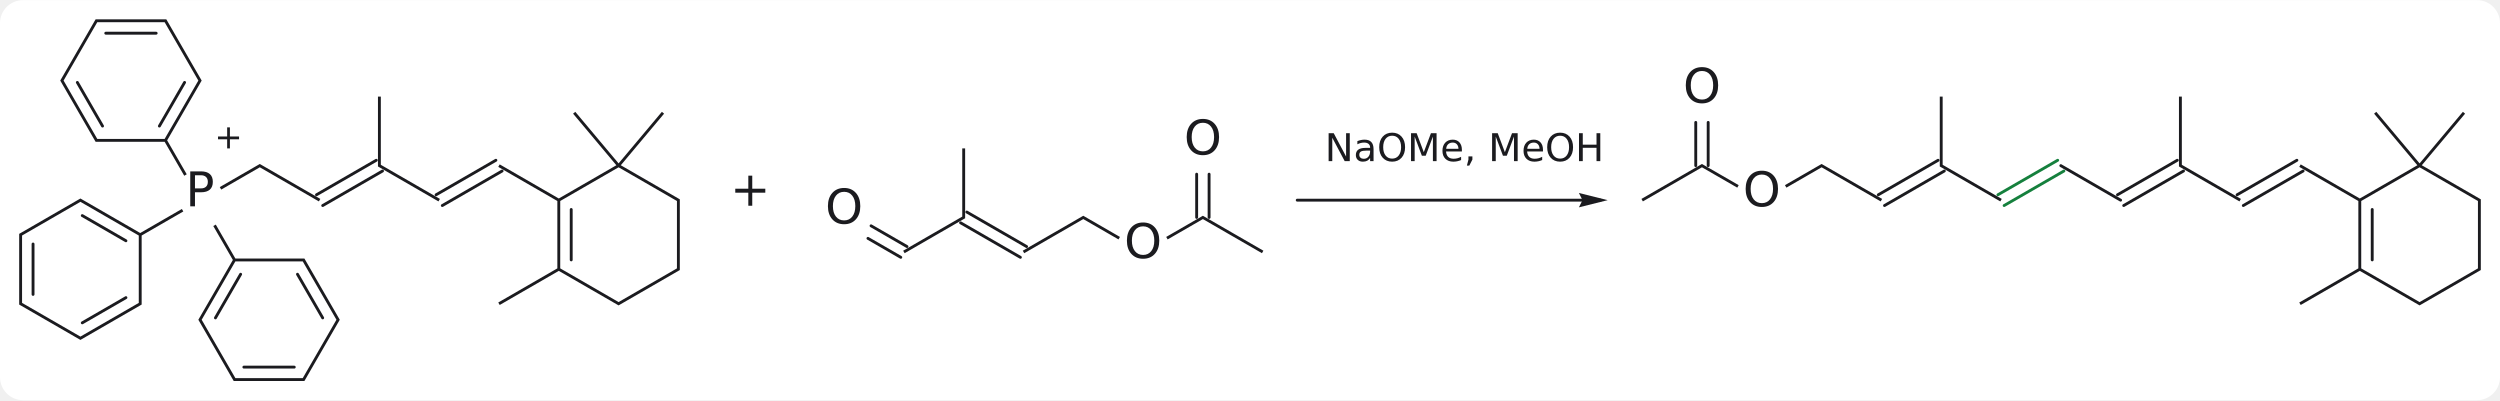
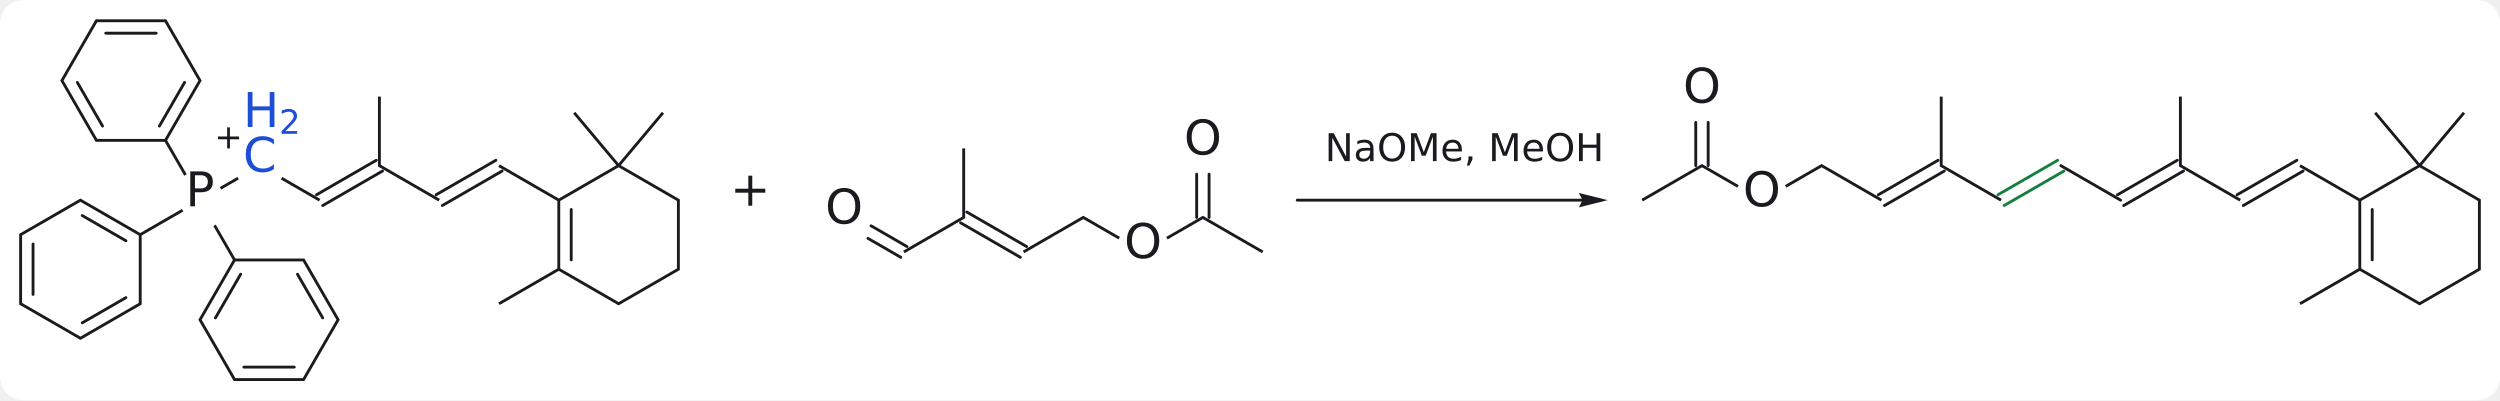
<svg xmlns="http://www.w3.org/2000/svg" viewBox="-12.542 -121.658 1520.661 243.315" width="943" height="151">
  <style>.c-ink.fill{fill:#1b1b1f}.c-ink.stroke{stroke:#1b1b1f}.c-arrow.fill{fill:#c2410c}.c-arrow.stroke{stroke:#c2410c}.c-nu.fill{fill:#1d4ed8}.c-nu.stroke{stroke:#1d4ed8}.c-el.fill{fill:#b91c1c}.c-el.stroke{stroke:#b91c1c}.c-good.fill{fill:#15803d}.c-good.stroke{stroke:#15803d}.c-muted.fill{fill:#6b7280}.c-muted.stroke{stroke:#6b7280}.card{fill:#ffffff}@media (prefers-color-scheme: dark){.c-ink.fill{fill:#e6e6ea}.c-ink.stroke{stroke:#e6e6ea}.c-arrow.fill{fill:#ff9f5a}.c-arrow.stroke{stroke:#ff9f5a}.c-nu.fill{fill:#8ab4ff}.c-nu.stroke{stroke:#8ab4ff}.c-el.fill{fill:#ff8a8a}.c-el.stroke{stroke:#ff8a8a}.c-good.fill{fill:#6ee7a0}.c-good.stroke{stroke:#6ee7a0}.c-muted.fill{fill:#9ca3af}.c-muted.stroke{stroke:#9ca3af}.card{fill:#1e1e1e}}</style>
  <rect class="card" x="-12.542" y="-121.658" width="1520.661" height="243.315" rx="14" />
  <line class="c-ink stroke" x1="334.908" y1="36.33" x2="334.908" y2="5.67" stroke-width="1.75" stroke-linecap="round" />
  <line class="c-ink stroke" x1="292.866" y1="-17.726" x2="256.494" y2="3.274" stroke-width="1.75" stroke-linecap="round" />
  <line class="c-ink stroke" x1="289.086" y1="-24.274" x2="252.714" y2="-3.274" stroke-width="1.75" stroke-linecap="round" />
  <line class="c-ink stroke" x1="220.122" y1="-17.726" x2="183.75" y2="3.274" stroke-width="1.75" stroke-linecap="round" />
  <line class="c-ink stroke" x1="216.342" y1="-24.274" x2="179.97" y2="-3.274" stroke-width="1.75" stroke-linecap="round" />
  <line class="c-ink stroke" x1="84.404" y1="-45.062" x2="99.734" y2="-71.614" stroke-width="1.75" stroke-linecap="round" />
  <line class="c-ink stroke" x1="82.446" y1="-101.556" x2="51.786" y2="-101.556" stroke-width="1.75" stroke-linecap="round" />
  <line class="c-ink stroke" x1="34.498" y1="-71.614" x2="49.828" y2="-45.062" stroke-width="1.75" stroke-linecap="round" />
  <line class="c-ink stroke" x1="133.828" y1="45.062" x2="118.498" y2="71.614" stroke-width="1.75" stroke-linecap="round" />
  <line class="c-ink stroke" x1="135.786" y1="101.556" x2="166.446" y2="101.556" stroke-width="1.75" stroke-linecap="round" />
  <line class="c-ink stroke" x1="183.734" y1="71.614" x2="168.404" y2="45.062" stroke-width="1.75" stroke-linecap="round" />
  <line class="c-ink stroke" x1="64.054" y1="24.712" x2="37.502" y2="9.382" stroke-width="1.75" stroke-linecap="round" />
  <line class="c-ink stroke" x1="7.56" y1="26.67" x2="7.56" y2="57.33" stroke-width="1.75" stroke-linecap="round" />
  <line class="c-ink stroke" x1="37.502" y1="74.618" x2="64.054" y2="59.288" stroke-width="1.75" stroke-linecap="round" />
  <line class="c-ink stroke" x1="517.29" y1="15.603" x2="539.154" y2="28.226" stroke-width="1.75" stroke-linecap="round" />
  <line class="c-ink stroke" x1="515.4" y1="23.241" x2="535.374" y2="34.774" stroke-width="1.75" stroke-linecap="round" />
  <line class="c-ink stroke" x1="575.526" y1="7.226" x2="611.898" y2="28.226" stroke-width="1.75" stroke-linecap="round" />
  <line class="c-ink stroke" x1="571.746" y1="13.774" x2="608.118" y2="34.774" stroke-width="1.75" stroke-linecap="round" />
  <line class="c-ink stroke" x1="715.344" y1="10.5" x2="715.344" y2="-15.803" stroke-width="1.75" stroke-linecap="round" />
  <line class="c-ink stroke" x1="722.904" y1="10.5" x2="722.904" y2="-15.803" stroke-width="1.75" stroke-linecap="round" />
  <line class="c-ink stroke" x1="1430.394" y1="36.33" x2="1430.394" y2="5.67" stroke-width="1.75" stroke-linecap="round" />
  <line class="c-ink stroke" x1="1388.352" y1="-17.726" x2="1351.98" y2="3.274" stroke-width="1.75" stroke-linecap="round" />
  <line class="c-ink stroke" x1="1384.572" y1="-24.274" x2="1348.2" y2="-3.274" stroke-width="1.75" stroke-linecap="round" />
  <line class="c-ink stroke" x1="1315.608" y1="-17.726" x2="1279.236" y2="3.274" stroke-width="1.75" stroke-linecap="round" />
  <line class="c-ink stroke" x1="1311.828" y1="-24.274" x2="1275.456" y2="-3.274" stroke-width="1.75" stroke-linecap="round" />
  <line class="c-ink stroke" x1="1277.346" y1="-0" x2="1240.974" y2="-21" stroke-width="1.75" stroke-linecap="round" />
  <path class="c-good stroke" d="M1242.864 -17.726 L1206.492 3.274 " fill="none" stroke-width="1.75" stroke-linecap="round" stroke-linejoin="round" />
  <path class="c-good stroke" d="M1239.084 -24.274 L1202.712 -3.274 " fill="none" stroke-width="1.75" stroke-linecap="round" stroke-linejoin="round" />
  <line class="c-ink stroke" x1="1170.12" y1="-17.726" x2="1133.748" y2="3.274" stroke-width="1.75" stroke-linecap="round" />
  <line class="c-ink stroke" x1="1166.34" y1="-24.274" x2="1129.968" y2="-3.274" stroke-width="1.75" stroke-linecap="round" />
  <line class="c-ink stroke" x1="1018.92" y1="-21" x2="1018.92" y2="-47.303" stroke-width="1.75" stroke-linecap="round" />
  <line class="c-ink stroke" x1="1026.48" y1="-21" x2="1026.48" y2="-47.303" stroke-width="1.75" stroke-linecap="round" />
-   <path class="c-ink fill stroke" d="M291.413 63.758 L327.348 43.01 L327.348 42 L326.473 41.495 L290.538 62.242 Z M328.223 41.495 L328.223 0.505 L327.348 0 L326.473 0.505 L326.473 41.495 L327.348 42 Z M328.223 0.505 L363.72 -19.99 L363.72 -21 L362.379 -21.236 L327.348 -1.01 L327.348 0 Z M363.72 -22.361 L337.384 -53.735 L336.044 -52.609 L362.379 -21.236 L363.72 -21 Z M365.061 -21.236 L391.396 -52.609 L390.056 -53.735 L363.72 -22.361 L363.72 -21 Z M363.72 -19.99 L399.217 0.505 L400.967 -0.505 L365.061 -21.236 L363.72 -21 Z M399.217 0.505 L399.217 41.495 L400.967 42.505 L400.967 -0.505 Z M399.217 41.495 L363.72 61.99 L363.72 64.01 L400.967 42.505 Z M327.348 -1.01 L291.413 -21.758 L290.538 -20.242 L326.473 0.505 L327.348 0 Z M255.042 -0.758 L219.107 -21.505 L217.357 -20.495 L254.166 0.758 Z M219.107 -21.505 L219.107 -63 L217.357 -63 L217.357 -20.495 Z M182.298 -0.758 L145.488 -22.01 L145.488 -19.99 L181.422 0.758 Z M145.488 -22.01 L121.142 -7.954 L122.017 -6.438 L145.488 -19.99 Z M101.041 -15.735 L89.126 -36.372 L88.116 -36.372 L87.611 -35.497 L99.526 -14.86 Z M89.126 -36.372 L110.126 -72.744 L108.106 -72.744 L87.611 -37.247 L88.116 -36.372 Z M110.126 -72.744 L88.621 -109.991 L87.611 -108.241 L108.106 -72.744 Z M88.621 -109.991 L45.611 -109.991 L46.621 -108.241 L87.611 -108.241 Z M45.611 -109.991 L24.106 -72.744 L26.126 -72.744 L46.621 -108.241 Z M24.106 -72.744 L45.611 -35.497 L46.621 -37.247 L26.126 -72.744 Z M117.191 15.735 L129.106 36.372 L130.116 36.372 L130.621 35.497 L118.706 14.86 Z M129.106 36.372 L108.106 72.744 L110.126 72.744 L130.621 37.247 L130.116 36.372 Z M108.106 72.744 L129.611 109.991 L130.621 108.241 L110.126 72.744 Z M129.611 109.991 L172.621 109.991 L171.611 108.241 L130.621 108.241 Z M172.621 109.991 L194.126 72.744 L192.106 72.744 L171.611 108.241 Z M194.126 72.744 L172.621 35.497 L171.611 37.247 L192.106 72.744 Z M98.08 5.361 L72.744 19.99 L72.744 21 L73.619 21.505 L98.955 6.877 Z M72.744 19.99 L36.372 -1.01 L36.372 1.01 L71.869 21.505 L72.744 21 Z M36.372 -1.01 L-0.875 20.495 L0.875 21.505 L36.372 1.01 Z M-0.875 20.495 L-0.875 63.505 L0.875 62.495 L0.875 21.505 Z M-0.875 63.505 L36.372 85.01 L36.372 82.99 L0.875 62.495 Z M36.372 85.01 L73.619 63.505 L71.869 62.495 L36.372 82.99 Z M363.72 61.99 L328.223 41.495 L327.348 42 L327.348 43.01 L363.72 64.01 Z M45.611 -35.497 L87.611 -35.497 L88.116 -36.372 L87.611 -37.247 L46.621 -37.247 Z M172.621 35.497 L130.621 35.497 L130.116 36.372 L130.621 37.247 L171.611 37.247 Z M73.619 63.505 L73.619 21.505 L72.744 21 L71.869 21.505 L71.869 62.495 Z M537.702 32.258 L574.511 11.005 L572.761 9.995 L536.827 30.742 Z M574.511 11.005 L574.511 -31.5 L572.761 -31.5 L572.761 9.995 Z M610.446 32.258 L646.38 11.51 L646.38 9.49 L609.571 30.742 Z M646.38 11.51 L667.807 23.882 L668.682 22.366 L646.38 9.49 Z M697.697 23.882 L719.124 11.51 L719.124 9.49 L696.822 22.366 Z M719.124 11.51 L755.059 32.258 L755.934 30.742 L719.124 9.49 Z M1386.899 63.758 L1422.834 43.01 L1422.834 42 L1421.959 41.495 L1386.024 62.242 Z M1423.709 41.495 L1423.709 0.505 L1422.834 0 L1421.959 0.505 L1421.959 41.495 L1422.834 42 Z M1423.709 0.505 L1459.206 -19.99 L1459.206 -21 L1457.865 -21.236 L1422.834 -1.01 L1422.834 0 Z M1459.206 -22.361 L1432.87 -53.735 L1431.53 -52.609 L1457.865 -21.236 L1459.206 -21 Z M1460.547 -21.236 L1486.882 -52.609 L1485.542 -53.735 L1459.206 -22.361 L1459.206 -21 Z M1459.206 -19.99 L1494.703 0.505 L1496.453 -0.505 L1460.547 -21.236 L1459.206 -21 Z M1494.703 0.505 L1494.703 41.495 L1496.453 42.505 L1496.453 -0.505 Z M1494.703 41.495 L1459.206 61.99 L1459.206 64.01 L1496.453 42.505 Z M1422.834 -1.01 L1386.899 -21.758 L1386.024 -20.242 L1421.959 0.505 L1422.834 0 Z M1350.527 -0.758 L1314.593 -21.505 L1312.843 -20.495 L1349.652 0.758 Z M1314.593 -21.505 L1314.593 -63 L1312.843 -63 L1312.843 -20.495 Z M1205.04 -0.758 L1169.105 -21.505 L1167.355 -20.495 L1204.165 0.758 Z M1169.105 -21.505 L1169.105 -63 L1167.355 -63 L1167.355 -20.495 Z M1132.295 -0.758 L1095.486 -22.01 L1095.486 -19.99 L1131.42 0.758 Z M1095.486 -22.01 L1073.184 -9.134 L1074.059 -7.618 L1095.486 -19.99 Z M1045.044 -9.124 L1022.7 -22.01 L1022.7 -19.99 L1044.169 -7.608 Z M1022.7 -22.01 L985.89 -0.758 L986.765 0.758 L1022.7 -19.99 Z M1459.206 61.99 L1423.709 41.495 L1422.834 42 L1422.834 43.01 L1459.206 64.01 Z " stroke-width="0" stroke-linecap="round" stroke-linejoin="round" />
+   <path class="c-ink fill stroke" d="M291.413 63.758 L327.348 43.01 L327.348 42 L326.473 41.495 L290.538 62.242 Z M328.223 41.495 L328.223 0.505 L327.348 0 L326.473 0.505 L326.473 41.495 L327.348 42 Z M328.223 0.505 L363.72 -19.99 L363.72 -21 L362.379 -21.236 L327.348 -1.01 L327.348 0 Z M363.72 -22.361 L337.384 -53.735 L336.044 -52.609 L362.379 -21.236 L363.72 -21 Z M365.061 -21.236 L391.396 -52.609 L390.056 -53.735 L363.72 -22.361 L363.72 -21 Z M363.72 -19.99 L399.217 0.505 L400.967 -0.505 L365.061 -21.236 L363.72 -21 Z M399.217 0.505 L399.217 41.495 L400.967 42.505 L400.967 -0.505 Z M399.217 41.495 L363.72 61.99 L363.72 64.01 L400.967 42.505 Z M327.348 -1.01 L291.413 -21.758 L290.538 -20.242 L326.473 0.505 L327.348 0 Z M255.042 -0.758 L219.107 -21.505 L217.357 -20.495 L254.166 0.758 Z M219.107 -21.505 L219.107 -63 L217.357 -63 L217.357 -20.495 Z M182.298 -0.758 L159.194 -14.097 L158.319 -12.581 L181.422 0.758 Z M131.839 -14.13 L121.142 -7.954 L122.017 -6.438 L132.714 -12.614 Z M101.041 -15.735 L89.126 -36.372 L88.116 -36.372 L87.611 -35.497 L99.526 -14.86 Z M89.126 -36.372 L110.126 -72.744 L108.106 -72.744 L87.611 -37.247 L88.116 -36.372 Z M110.126 -72.744 L88.621 -109.991 L87.611 -108.241 L108.106 -72.744 Z M88.621 -109.991 L45.611 -109.991 L46.621 -108.241 L87.611 -108.241 Z M45.611 -109.991 L24.106 -72.744 L26.126 -72.744 L46.621 -108.241 Z M24.106 -72.744 L45.611 -35.497 L46.621 -37.247 L26.126 -72.744 Z M117.191 15.735 L129.106 36.372 L130.116 36.372 L130.621 35.497 L118.706 14.86 Z M129.106 36.372 L108.106 72.744 L110.126 72.744 L130.621 37.247 L130.116 36.372 Z M108.106 72.744 L129.611 109.991 L130.621 108.241 L110.126 72.744 Z M129.611 109.991 L172.621 109.991 L171.611 108.241 L130.621 108.241 Z M172.621 109.991 L194.126 72.744 L192.106 72.744 L171.611 108.241 Z M194.126 72.744 L172.621 35.497 L171.611 37.247 L192.106 72.744 Z M98.08 5.361 L72.744 19.99 L72.744 21 L73.619 21.505 L98.955 6.877 Z M72.744 19.99 L36.372 -1.01 L36.372 1.01 L71.869 21.505 L72.744 21 Z M36.372 -1.01 L-0.875 20.495 L0.875 21.505 L36.372 1.01 Z M-0.875 20.495 L-0.875 63.505 L0.875 62.495 L0.875 21.505 Z M-0.875 63.505 L36.372 85.01 L36.372 82.99 L0.875 62.495 Z M36.372 85.01 L73.619 63.505 L71.869 62.495 L36.372 82.99 Z M363.72 61.99 L328.223 41.495 L327.348 42 L327.348 43.01 L363.72 64.01 Z M45.611 -35.497 L87.611 -35.497 L88.116 -36.372 L87.611 -37.247 L46.621 -37.247 Z M172.621 35.497 L130.621 35.497 L130.116 36.372 L130.621 37.247 L171.611 37.247 Z M73.619 63.505 L73.619 21.505 L72.744 21 L71.869 21.505 L71.869 62.495 Z M537.702 32.258 L574.511 11.005 L572.761 9.995 L536.827 30.742 Z M574.511 11.005 L574.511 -31.5 L572.761 -31.5 L572.761 9.995 Z M610.446 32.258 L646.38 11.51 L646.38 9.49 L609.571 30.742 Z M646.38 11.51 L667.807 23.882 L668.682 22.366 L646.38 9.49 Z M697.697 23.882 L719.124 11.51 L719.124 9.49 L696.822 22.366 Z M719.124 11.51 L755.059 32.258 L755.934 30.742 L719.124 9.49 Z M1386.899 63.758 L1422.834 43.01 L1422.834 42 L1421.959 41.495 L1386.024 62.242 Z M1423.709 41.495 L1423.709 0.505 L1422.834 0 L1421.959 0.505 L1421.959 41.495 L1422.834 42 Z M1423.709 0.505 L1459.206 -19.99 L1459.206 -21 L1457.865 -21.236 L1422.834 -1.01 L1422.834 0 Z M1459.206 -22.361 L1432.87 -53.735 L1431.53 -52.609 L1457.865 -21.236 L1459.206 -21 Z M1460.547 -21.236 L1486.882 -52.609 L1485.542 -53.735 L1459.206 -22.361 L1459.206 -21 Z M1459.206 -19.99 L1494.703 0.505 L1496.453 -0.505 L1460.547 -21.236 L1459.206 -21 Z M1494.703 0.505 L1494.703 41.495 L1496.453 42.505 L1496.453 -0.505 Z M1494.703 41.495 L1459.206 61.99 L1459.206 64.01 L1496.453 42.505 Z M1422.834 -1.01 L1386.899 -21.758 L1386.024 -20.242 L1421.959 0.505 L1422.834 0 Z M1350.527 -0.758 L1314.593 -21.505 L1312.843 -20.495 L1349.652 0.758 Z M1314.593 -21.505 L1314.593 -63 L1312.843 -63 L1312.843 -20.495 Z M1205.04 -0.758 L1169.105 -21.505 L1167.355 -20.495 L1204.165 0.758 Z M1169.105 -21.505 L1169.105 -63 L1167.355 -63 L1167.355 -20.495 Z M1132.295 -0.758 L1095.486 -22.01 L1095.486 -19.99 L1131.42 0.758 Z M1095.486 -22.01 L1073.184 -9.134 L1074.059 -7.618 L1095.486 -19.99 Z M1045.044 -9.124 L1022.7 -22.01 L1022.7 -19.99 L1044.169 -7.608 Z M1022.7 -22.01 L985.89 -0.758 L986.765 0.758 L1022.7 -19.99 Z M1459.206 61.99 L1423.709 41.495 L1422.834 42 L1422.834 43.01 L1459.206 64.01 Z " stroke-width="0" stroke-linecap="round" stroke-linejoin="round" />
+   <text class="c-nu fill" xml:space="preserve" x="135.305" y="-37.456" font-family="DejaVu Sans, Noto Sans CJK KR, Noto Sans CJK JP, sans-serif" font-size="29.167" font-weight="normal" font-style="normal" text-decoration="none" dominant-baseline="text-before-edge">C</text>
+   <text class="c-nu fill" xml:space="preserve" x="135.305" y="-64.69" font-family="DejaVu Sans, Noto Sans CJK KR, Noto Sans CJK JP, sans-serif" font-size="29.167" font-weight="normal" font-style="normal" text-decoration="none" dominant-baseline="text-before-edge">H</text>
+   <text class="c-nu fill" xml:space="preserve" x="157.237" y="-54.481" font-family="DejaVu Sans, Noto Sans CJK KR, Noto Sans CJK JP, sans-serif" font-size="20.417" font-weight="normal" font-style="normal" text-decoration="none" dominant-baseline="text-before-edge">2</text>
  <text class="c-ink fill" xml:space="preserve" x="100.322" y="-16.442" font-family="DejaVu Sans, Noto Sans CJK KR, Noto Sans CJK JP, sans-serif" font-size="29.167" font-weight="normal" font-style="normal" text-decoration="none" dominant-baseline="text-before-edge">P</text>
  <text class="c-ink fill" xml:space="preserve" x="117.91" y="-45.609" font-family="DejaVu Sans, Noto Sans CJK KR, Noto Sans CJK JP, sans-serif" font-size="20.417" font-weight="normal" font-style="normal" text-decoration="none" dominant-baseline="text-before-edge">+</text>
  <text class="c-ink fill" xml:space="preserve" x="489.413" y="-5.956" font-family="DejaVu Sans, Noto Sans CJK KR, Noto Sans CJK JP, sans-serif" font-size="29.167" font-weight="normal" font-style="normal" text-decoration="none" dominant-baseline="text-before-edge">O</text>
  <text class="c-ink fill" xml:space="preserve" x="671.273" y="15.044" font-family="DejaVu Sans, Noto Sans CJK KR, Noto Sans CJK JP, sans-serif" font-size="29.167" font-weight="normal" font-style="normal" text-decoration="none" dominant-baseline="text-before-edge">O</text>
  <text class="c-ink fill" xml:space="preserve" x="707.645" y="-47.956" font-family="DejaVu Sans, Noto Sans CJK KR, Noto Sans CJK JP, sans-serif" font-size="29.167" font-weight="normal" font-style="normal" text-decoration="none" dominant-baseline="text-before-edge">O</text>
  <text class="c-ink fill" xml:space="preserve" x="1047.635" y="-16.456" font-family="DejaVu Sans, Noto Sans CJK KR, Noto Sans CJK JP, sans-serif" font-size="29.167" font-weight="normal" font-style="normal" text-decoration="none" dominant-baseline="text-before-edge">O</text>
  <text class="c-ink fill" xml:space="preserve" x="1011.221" y="-79.456" font-family="DejaVu Sans, Noto Sans CJK KR, Noto Sans CJK JP, sans-serif" font-size="29.167" font-weight="normal" font-style="normal" text-decoration="none" dominant-baseline="text-before-edge">O</text>
  <path class="c-ink stroke" d="M776.515 0 L960.972 0 " fill="none" stroke-width="1.75" stroke-linecap="round" stroke-linejoin="round" />
  <path class="c-ink fill stroke" d="M965.347 0 L947.847 -4.375 L950.035 0 L947.847 4.375 Z " stroke-width="0" stroke-linecap="round" stroke-linejoin="round" />
  <text class="c-ink fill" xml:space="preserve" x="431.604" y="-16.8" font-family="DejaVu Sans, Noto Sans CJK KR, Noto Sans CJK JP, sans-serif" font-size="29.167" font-weight="normal" font-style="normal" text-decoration="none" dominant-baseline="text-before-edge">+</text>
  <text class="c-ink fill" xml:space="preserve" x="793.315" y="-39.9" font-family="DejaVu Sans, Noto Sans CJK KR, Noto Sans CJK JP, sans-serif" font-size="23.333" font-weight="normal" font-style="normal" text-decoration="none" dominant-baseline="text-before-edge">NaOMe, MeOH</text>
</svg>
